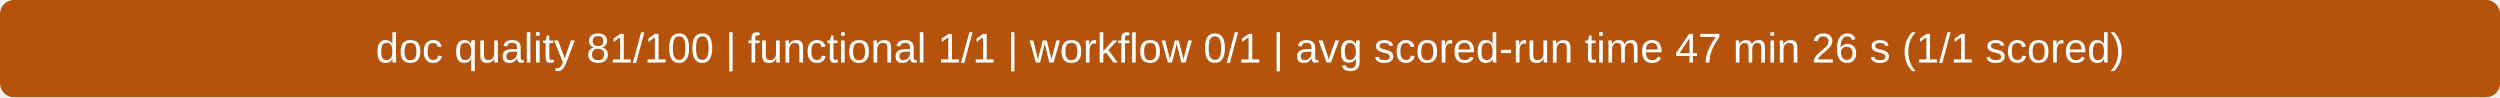
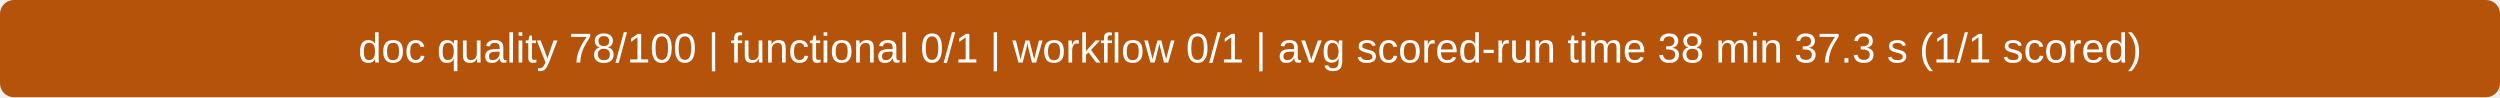
- <svg xmlns="http://www.w3.org/2000/svg" width="720" height="28" viewBox="0 0 720 28" role="img" aria-label="doc quality 81/100 | functional 1/1 | workflow 0/1 | avg scored-run time 47 min 26 s (1/1 scored)">
+ <svg xmlns="http://www.w3.org/2000/svg" width="720" height="28" viewBox="0 0 720 28" role="img" aria-label="doc quality 78/100 | functional 0/1 | workflow 0/1 | avg scored-run time 38 min 37.3 s (1/1 scored)">
  <rect width="720" height="28" rx="4" fill="#b45309" />
-   <text x="360" y="18" text-anchor="middle" fill="#fff" font-family="Verdana,Arial,sans-serif" font-size="12">doc quality 81/100 | functional 1/1 | workflow 0/1 | avg scored-run time 47 min 26 s (1/1 scored)</text>
+   <text x="360" y="18" text-anchor="middle" fill="#fff" font-family="Verdana,Arial,sans-serif" font-size="12">doc quality 78/100 | functional 0/1 | workflow 0/1 | avg scored-run time 38 min 37.3 s (1/1 scored)</text>
</svg>
